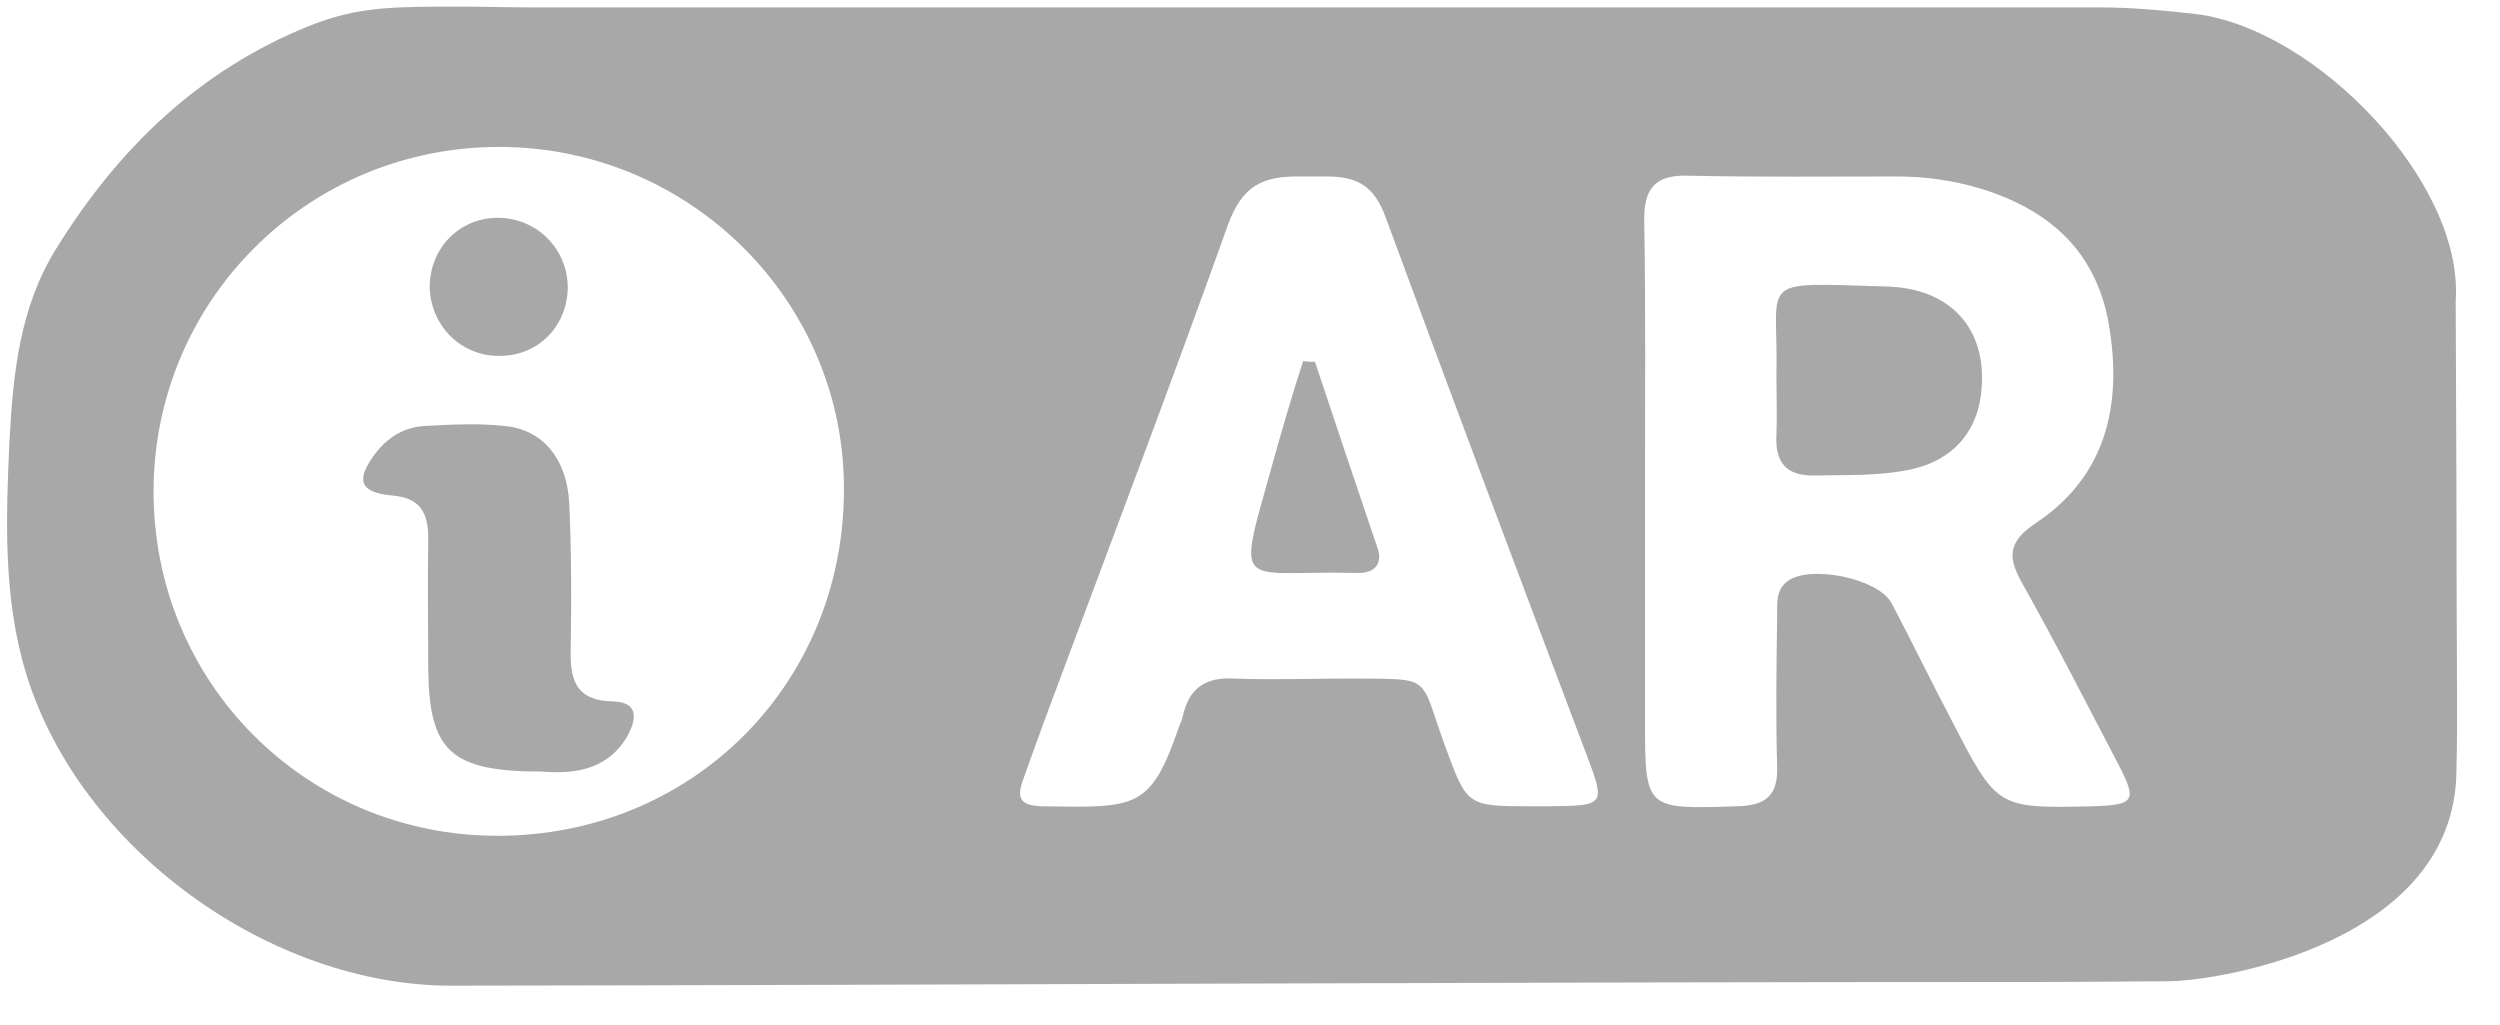
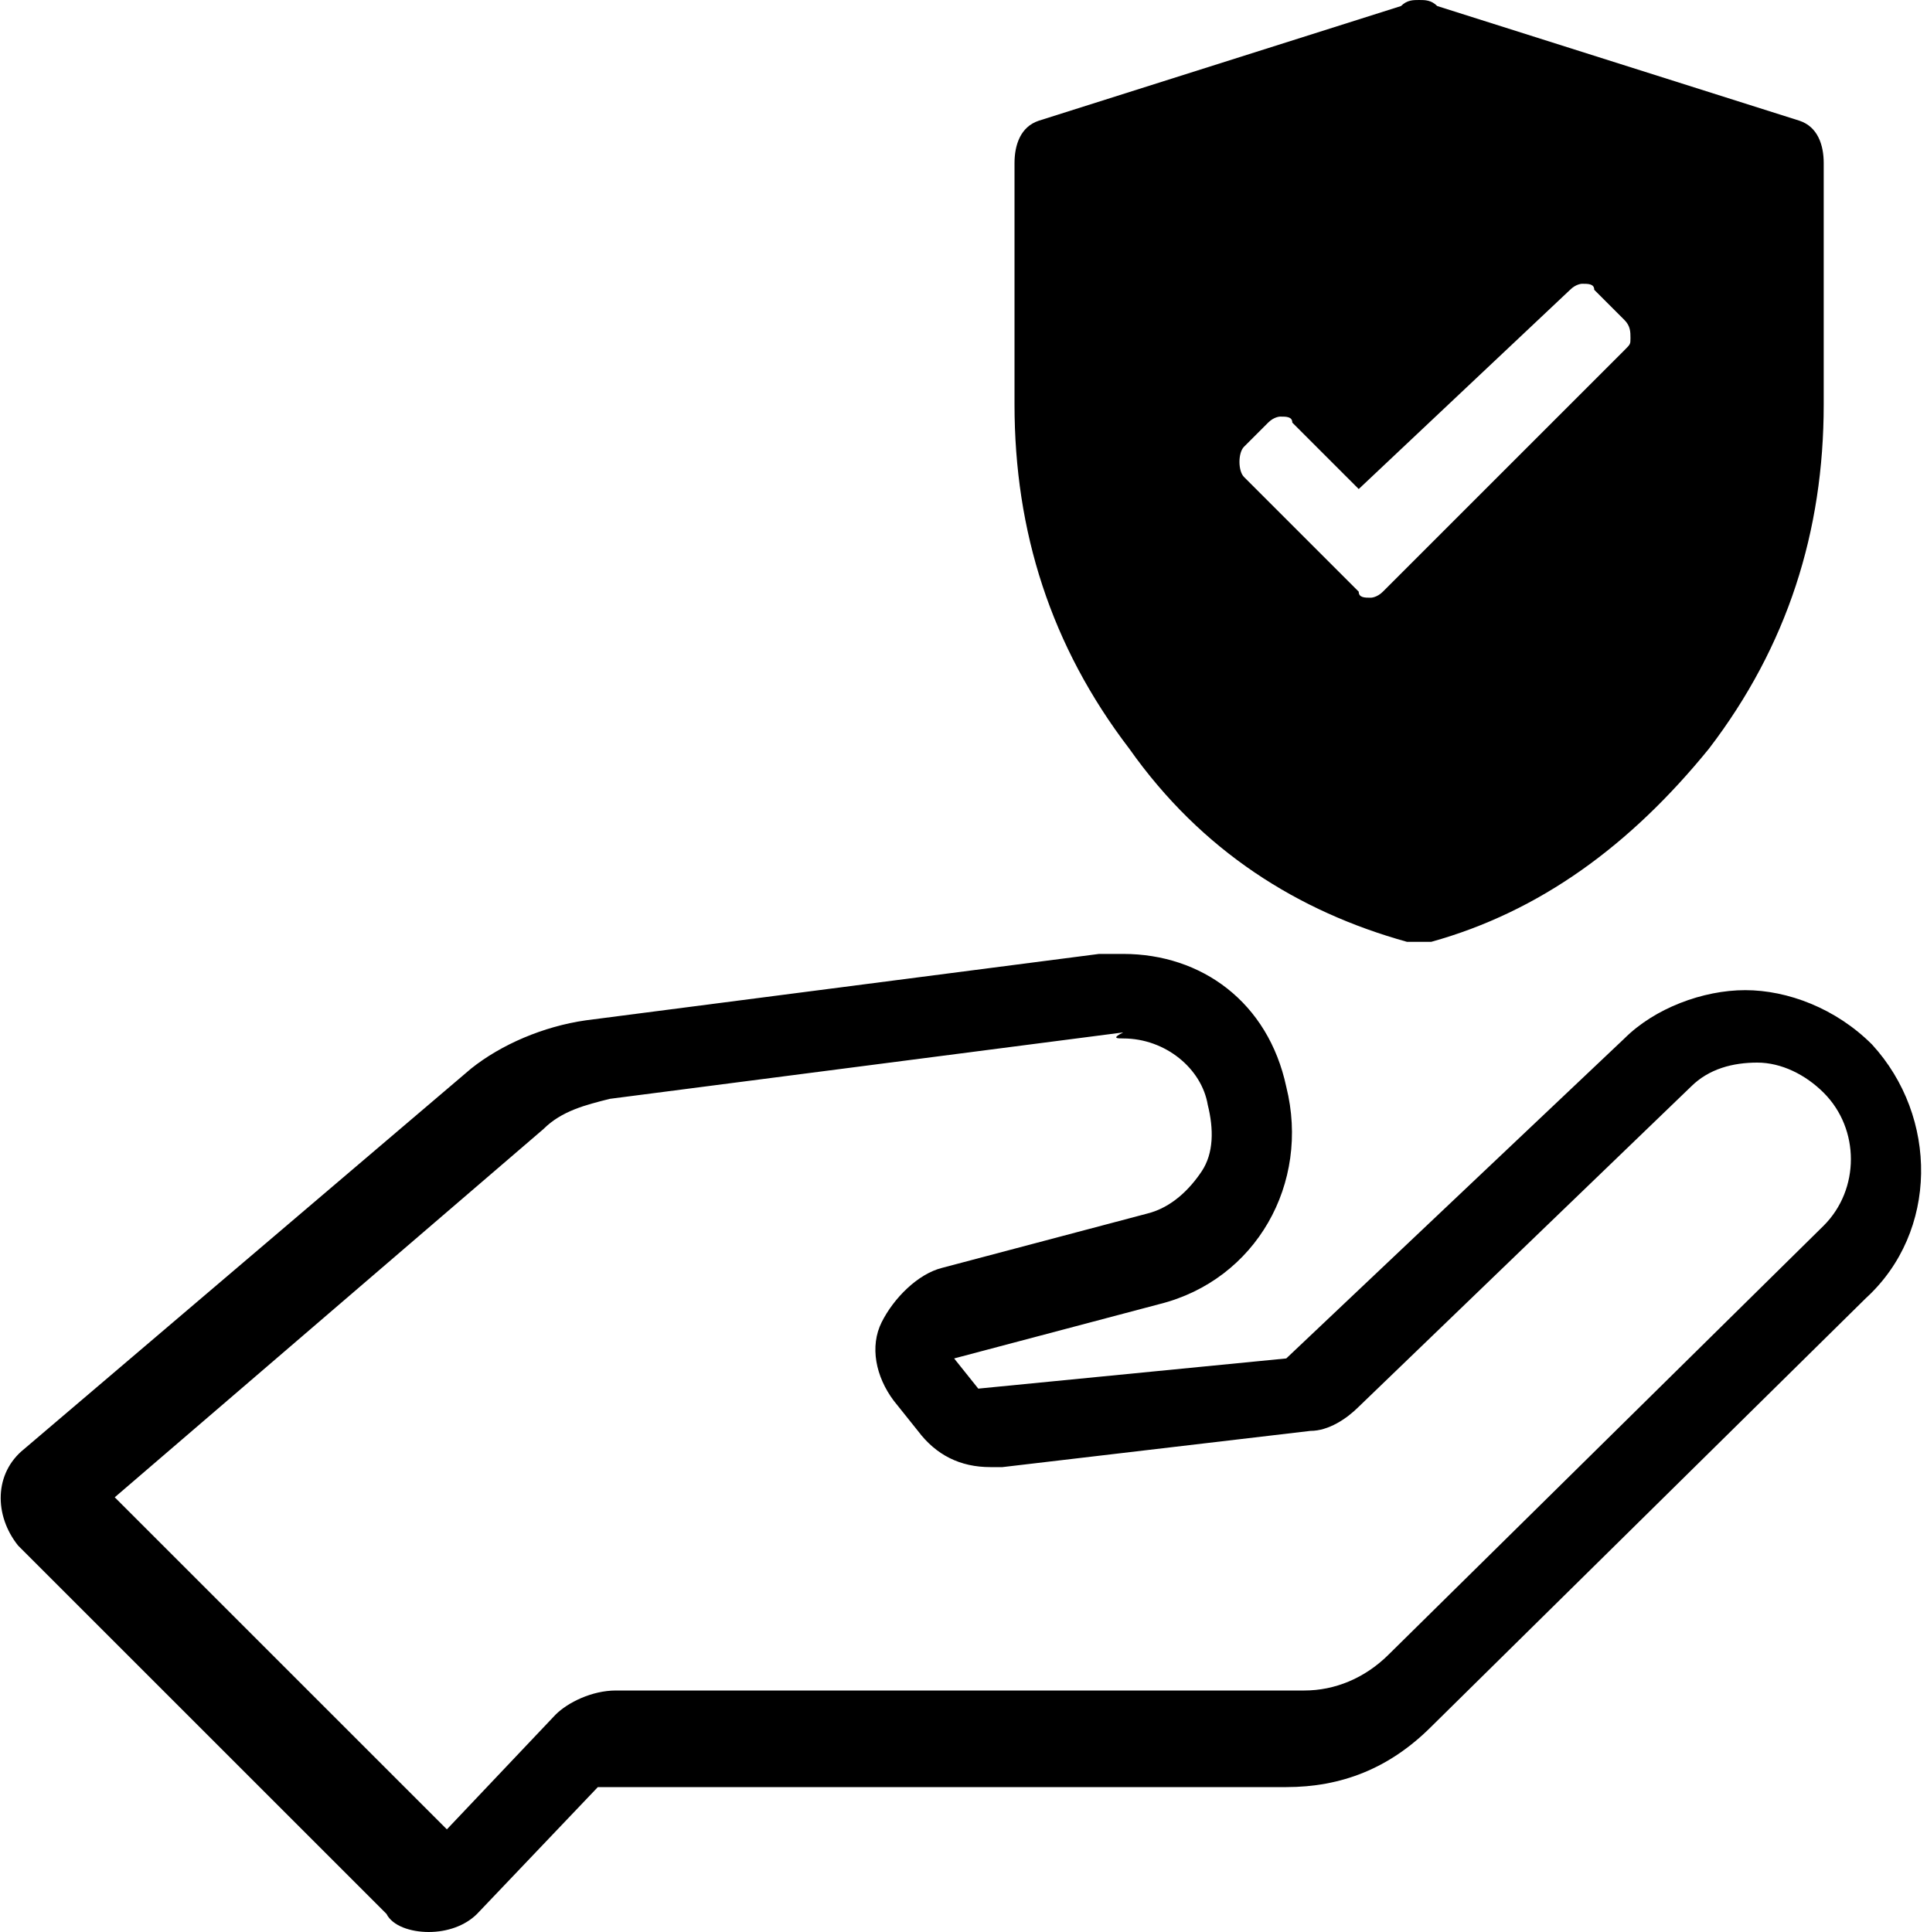
- <svg xmlns="http://www.w3.org/2000/svg" version="1.1" id="Layer_1" x="0px" y="0px" viewBox="0 0 338.6 138.8" style="enable-background:new 0 0 338.6 138.8;" xml:space="preserve">
-   <style type="text/css">
- 	.st0{fill:#A8A8A8;}
- </style>
+ <svg xmlns="http://www.w3.org/2000/svg" version="1.1" id="Layer_1" x="0px" y="0px" viewBox="0 0 31.9 32" style="enable-background:new 0 0 31.9 32;" xml:space="preserve">
  <g>
-     <path class="st0" d="M332.6,40.7c1.1-16-18.9-36.8-35.2-38.8c-4.4-0.5-8.8-0.9-13.2-0.9C215.2,1,146.1,1,77,1c-1.8,0-4.9,0-5.3,0   c-3,0-6-0.1-9-0.1c-0.9,0-2.3,0-2.9,0c-8.3,0-12.3,0.4-17.9,2.6C27,9.5,16,20.1,7.6,33.7c-4.9,7.9-5.8,16.7-6.3,25.7   C0.8,70,0.4,80.9,3.5,91.1c7.2,23.8,33.1,42.5,57.8,42.4c71.6-0.1,143.2-0.5,214.9-0.5c5.8,0,15.8-0.1,17.4-0.1   c6.9,0,39.1-5.2,39.1-28.7c0.2-6.8,0-14.6,0-37.9L332.6,40.7z M67.4,113.2c-26,0-46.7-20.8-46.6-46.8c0.1-25.8,21-46.6,47-46.5   C93.6,20,114.6,41,114.3,66.7C114.1,92.9,93.6,113.2,67.4,113.2z M179.7,23.9c4.4,0,6.5,1.5,8,5.6c8.9,24.2,18,48.4,27.1,72.5   c2.7,7.1,2.6,7.1-4.9,7.2c-0.8,0-1.7,0-2.5,0c-8.8,0-8.7,0-11.8-8.5c-3.4-9.4-1.5-8.7-12.6-8.8c-5.3,0-10.7,0.2-16,0   c-3.8-0.2-6,1.4-6.8,5.1c-0.1,0.5-0.3,0.9-0.5,1.4c-3.9,11.3-5.8,11-18.6,10.8c-2.9-0.1-3.4-1.1-2.6-3.4c1.1-3.1,2.5-7,3.7-10.2   c8.1-21.7,16.3-43.3,24.1-65.1c1.9-5.2,4.5-6.7,9.9-6.6 M283.5,109.2c-13,0.3-13,0.3-19.1-11.5c-2.8-5.3-5.4-10.7-8.2-16   c-1.8-3.4-11.3-5.3-14.2-2.9c-1.5,1.2-1.3,3-1.3,4.6c-0.1,6.8-0.2,13.7,0,20.5c0.1,3.9-1.6,5.2-5.4,5.3   c-12.5,0.4-12.5,0.5-12.5-11.7c0-10.5,0-21,0-31.5c0-12,0.1-24-0.1-36c-0.1-4.4,1.4-6.4,6.1-6.2c9.3,0.2,18.6,0.1,28,0.1   c3.9,0,7.6,0.5,11.3,1.6c9.6,2.9,16,8.7,17.6,18.9c1.7,10.6-0.5,20.1-9.9,26.4c-4.1,2.7-3.8,4.9-1.8,8.4c4.5,8,8.6,16.1,12.9,24.3   C289.5,108.5,289.1,109,283.5,109.2z" />
-     <path class="st0" d="M83,95c-5.3-0.1-5.8-3.3-5.7-7.3c0.1-6.5,0.1-13-0.2-19.5c-0.3-6.1-3.6-10-8.7-10.5c-3.6-0.4-7.3-0.2-11,0   c-2.8,0.2-5,1.6-6.7,3.9c-2.5,3.4-2,5.1,2.3,5.5c4,0.3,5,2.4,5,5.9c-0.1,5.8,0,11.7,0,17.5c0.1,11.2,3,14,15.3,14   c3.9,0.3,8.6,0.1,11.5-4.5C86.2,97.6,86.7,95.1,83,95z" />
-     <path class="st0" d="M67.7,48.2c5.2,0,9.1-4,9.2-9.2c0-5.3-4.2-9.5-9.5-9.5c-5.1,0-9.1,4-9.2,9.2C58.2,44,62.4,48.3,67.7,48.2z" />
-     <path class="st0" d="M255.4,38.8c-17.8-0.5-14.5-1.3-14.8,12c0,3.1,0.1,5.6,0,8.1c-0.2,3.7,1.3,5.6,5.2,5.5   c4.3-0.1,8.6,0.1,12.9-0.8c5.8-1.2,9.3-5.2,9.7-11.1C269,44.5,264.2,39,255.4,38.8z" />
-     <path class="st0" d="M178.1,49c-0.5,0-1.1,0-1.6-0.1c-1.6,4.9-3,9.8-4.4,14.8c-4.7,16.8-4.4,13.5,11.6,13.9c0.2,0,0.3,0,0.5,0   c2.2-0.1,3-1.4,2.4-3.3C183.7,65.8,180.9,57.4,178.1,49z" />
+     <path d="M18.6,17.2L18.6,17.2c0.7,0,1.3,0.5,1.4,1.1c0.1,0.4,0.1,0.8-0.1,1.1c-0.2,0.3-0.5,0.6-0.9,0.7l-3.4,0.9   c-0.4,0.1-0.8,0.5-1,0.9c-0.2,0.4-0.1,0.9,0.2,1.3l0.4,0.5c0.3,0.4,0.7,0.6,1.2,0.6c0.1,0,0.1,0,0.2,0l5.1-0.6   c0.3,0,0.6-0.2,0.8-0.4l5.5-5.3c0.3-0.3,0.7-0.4,1.1-0.4c0.4,0,0.8,0.2,1.1,0.5c0.6,0.6,0.6,1.6,0,2.2l-7.2,7.1   c-0.4,0.4-0.9,0.6-1.4,0.6l-11.4,0c-0.4,0-0.8,0.2-1,0.4l-1.8,1.9l-5.5-5.5l7.1-6.1c0.3-0.3,0.7-0.4,1.1-0.5c0,0,0,0,0,0l8.5-1.1   C18.4,17.2,18.5,17.2,18.6,17.2 M18.6,15.8c-0.1,0-0.2,0-0.4,0l-8.5,1.1c-0.7,0.1-1.4,0.4-1.9,0.8L0.4,24c-0.5,0.4-0.5,1.1-0.1,1.6   c0,0,0,0,0.1,0.1l6,6C6.5,31.9,6.8,32,7.1,32c0.3,0,0.6-0.1,0.8-0.3l2-2.1l11.4,0c0,0,0,0,0,0c0.9,0,1.7-0.3,2.4-1l7.2-7.1   c1.2-1.1,1.2-3,0.1-4.2c-0.6-0.6-1.4-0.9-2.1-0.9c-0.7,0-1.5,0.3-2,0.8l-5.6,5.3L16.2,23l-0.4-0.5l3.4-0.9c1.6-0.4,2.5-2,2.1-3.6   C21,16.6,19.9,15.8,18.6,15.8L18.6,15.8z" />
+     <path d="M29.8,2l-6-1.9C23.7,0,23.6,0,23.5,0c-0.1,0-0.2,0-0.3,0.1l-6,1.9c-0.3,0.1-0.4,0.4-0.4,0.7v4c0,2.1,0.6,4,1.9,5.7   c1.2,1.7,2.8,2.7,4.6,3.2c0.1,0,0.1,0,0.2,0c0.1,0,0.1,0,0.2,0c1.8-0.5,3.3-1.6,4.6-3.2c1.3-1.7,1.9-3.6,1.9-5.7v-4   C30.2,2.4,30.1,2.1,29.8,2z M26.9,5.8l-4,4c-0.1,0.1-0.2,0.1-0.2,0.1c-0.1,0-0.2,0-0.2-0.1l-1.9-1.9c-0.1-0.1-0.1-0.4,0-0.5L21,7   c0.1-0.1,0.2-0.1,0.2-0.1c0,0,0,0,0,0c0.1,0,0.2,0,0.2,0.1l1.1,1.1L26,4.8c0.1-0.1,0.2-0.1,0.2-0.1h0c0.1,0,0.2,0,0.2,0.1l0.5,0.5   C27,5.4,27,5.5,27,5.6S27,5.7,26.9,5.8z" />
  </g>
</svg>
